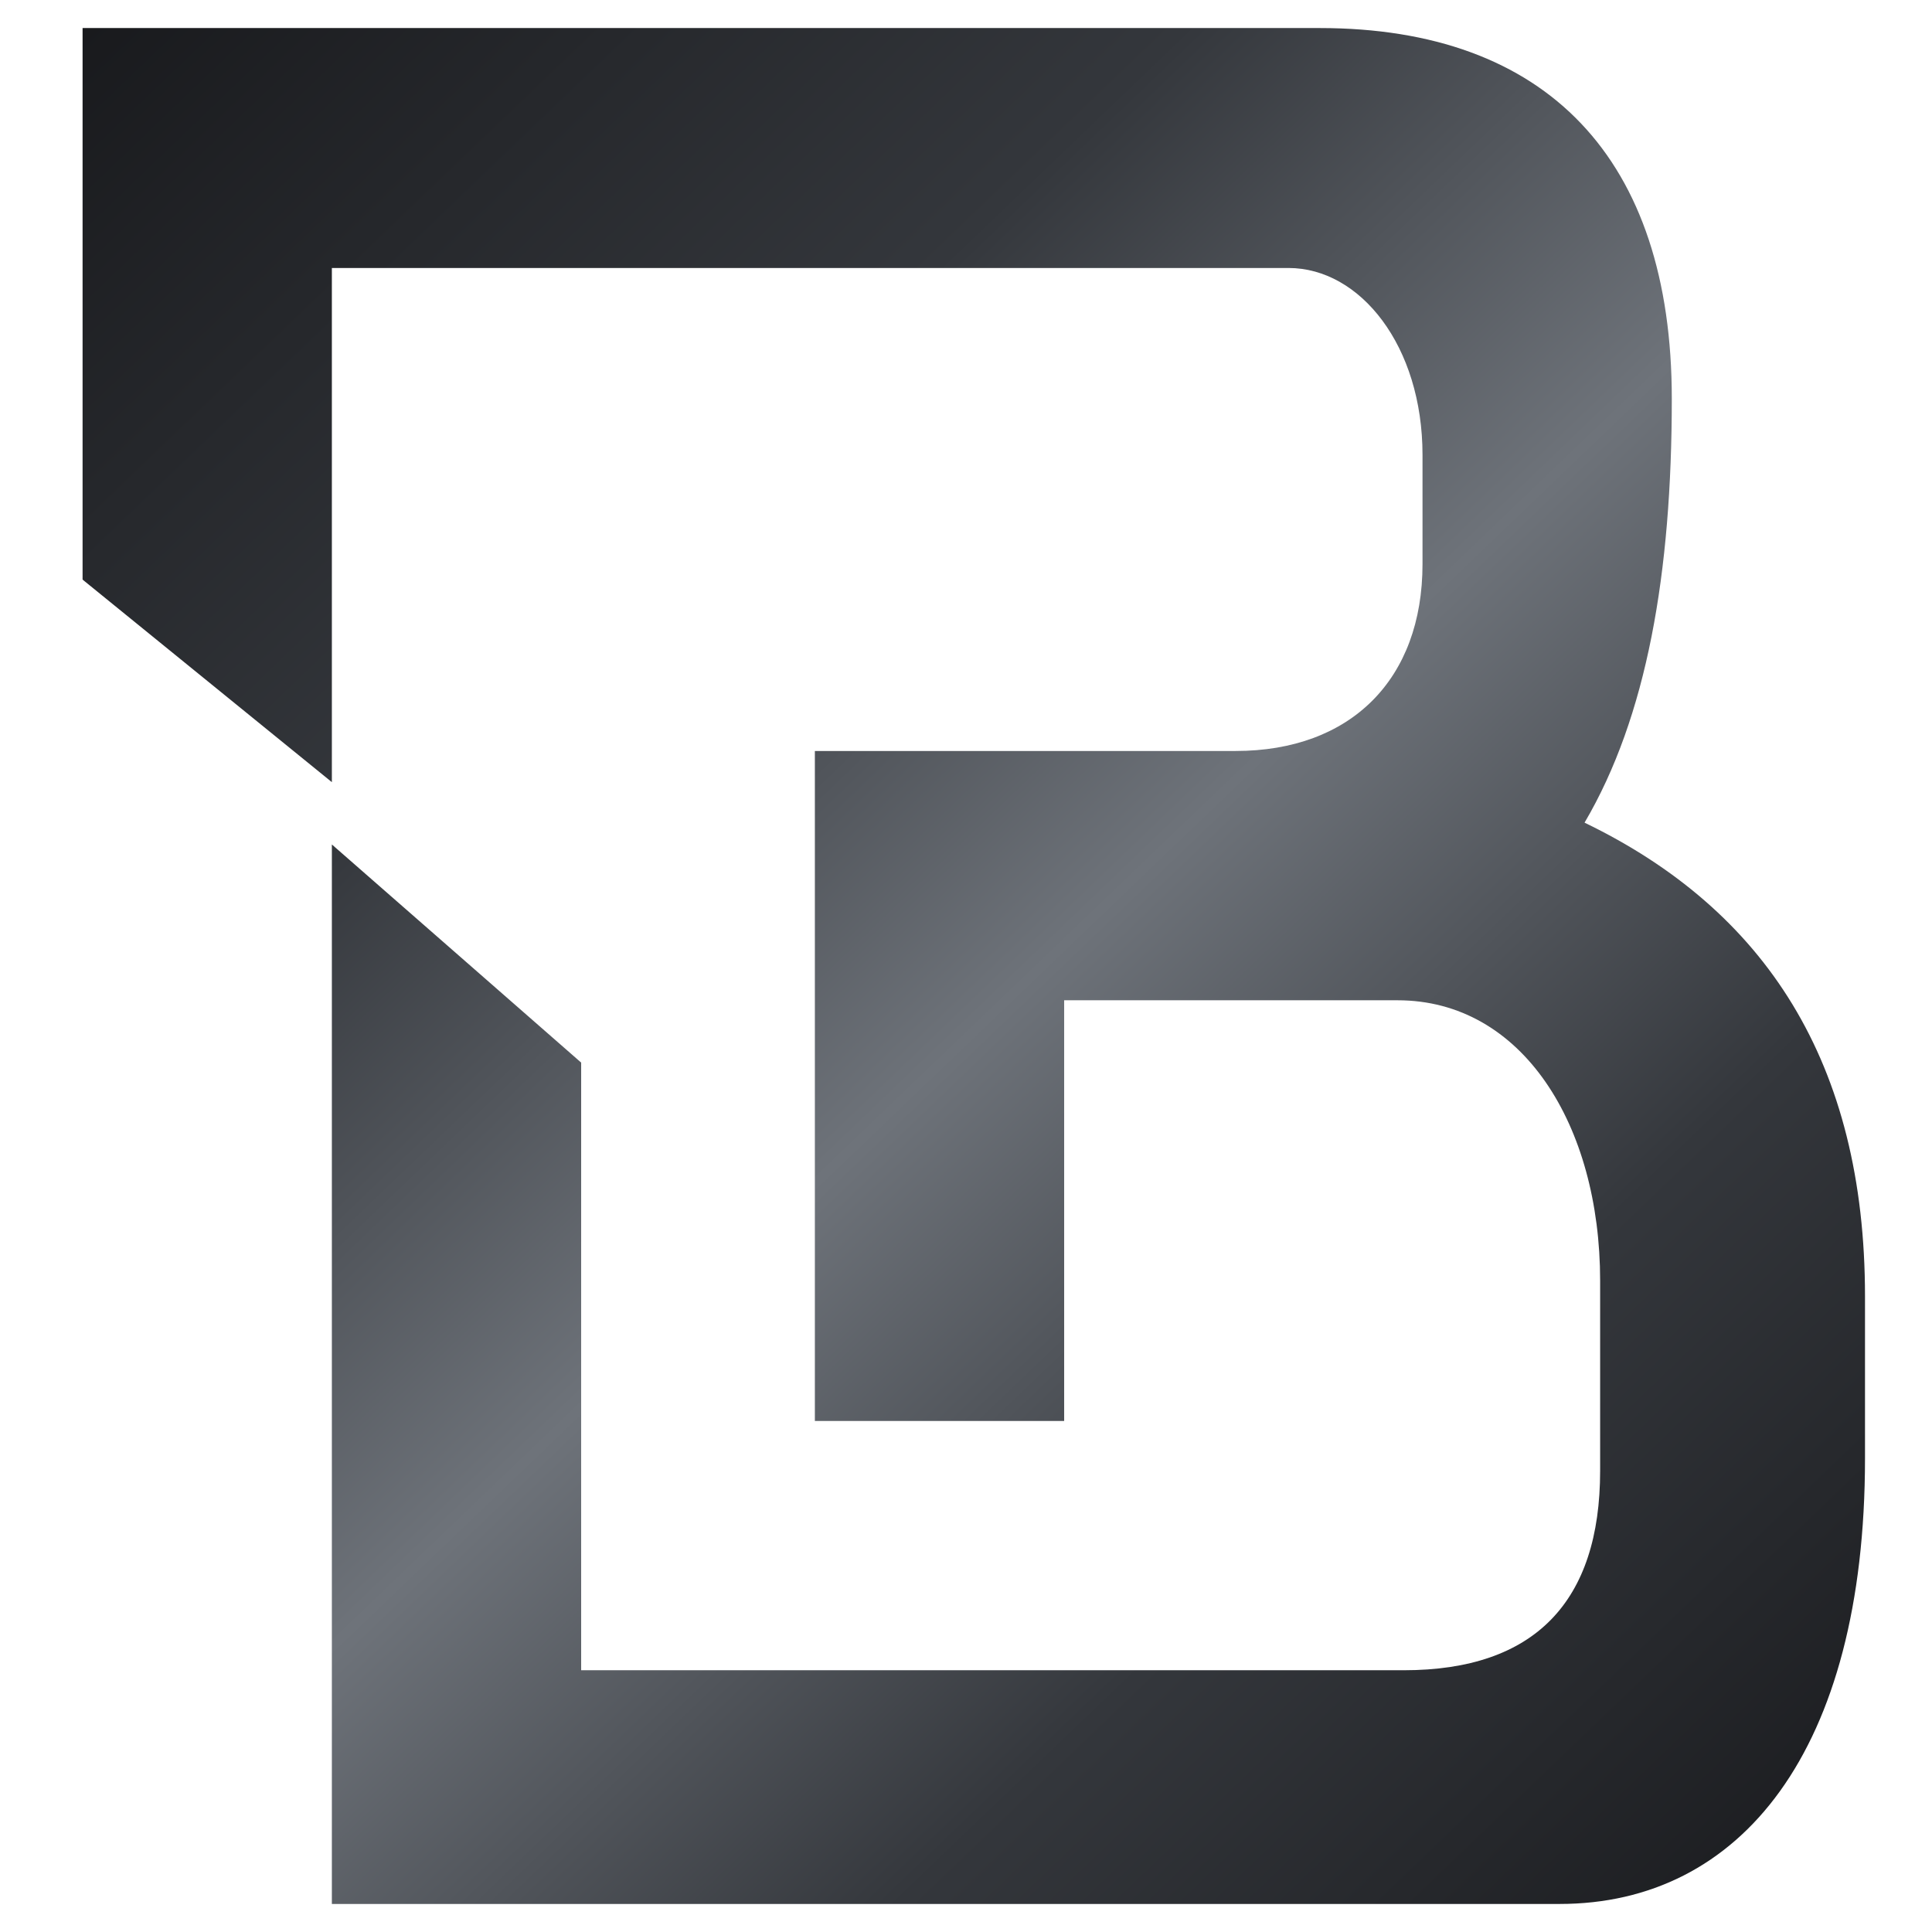
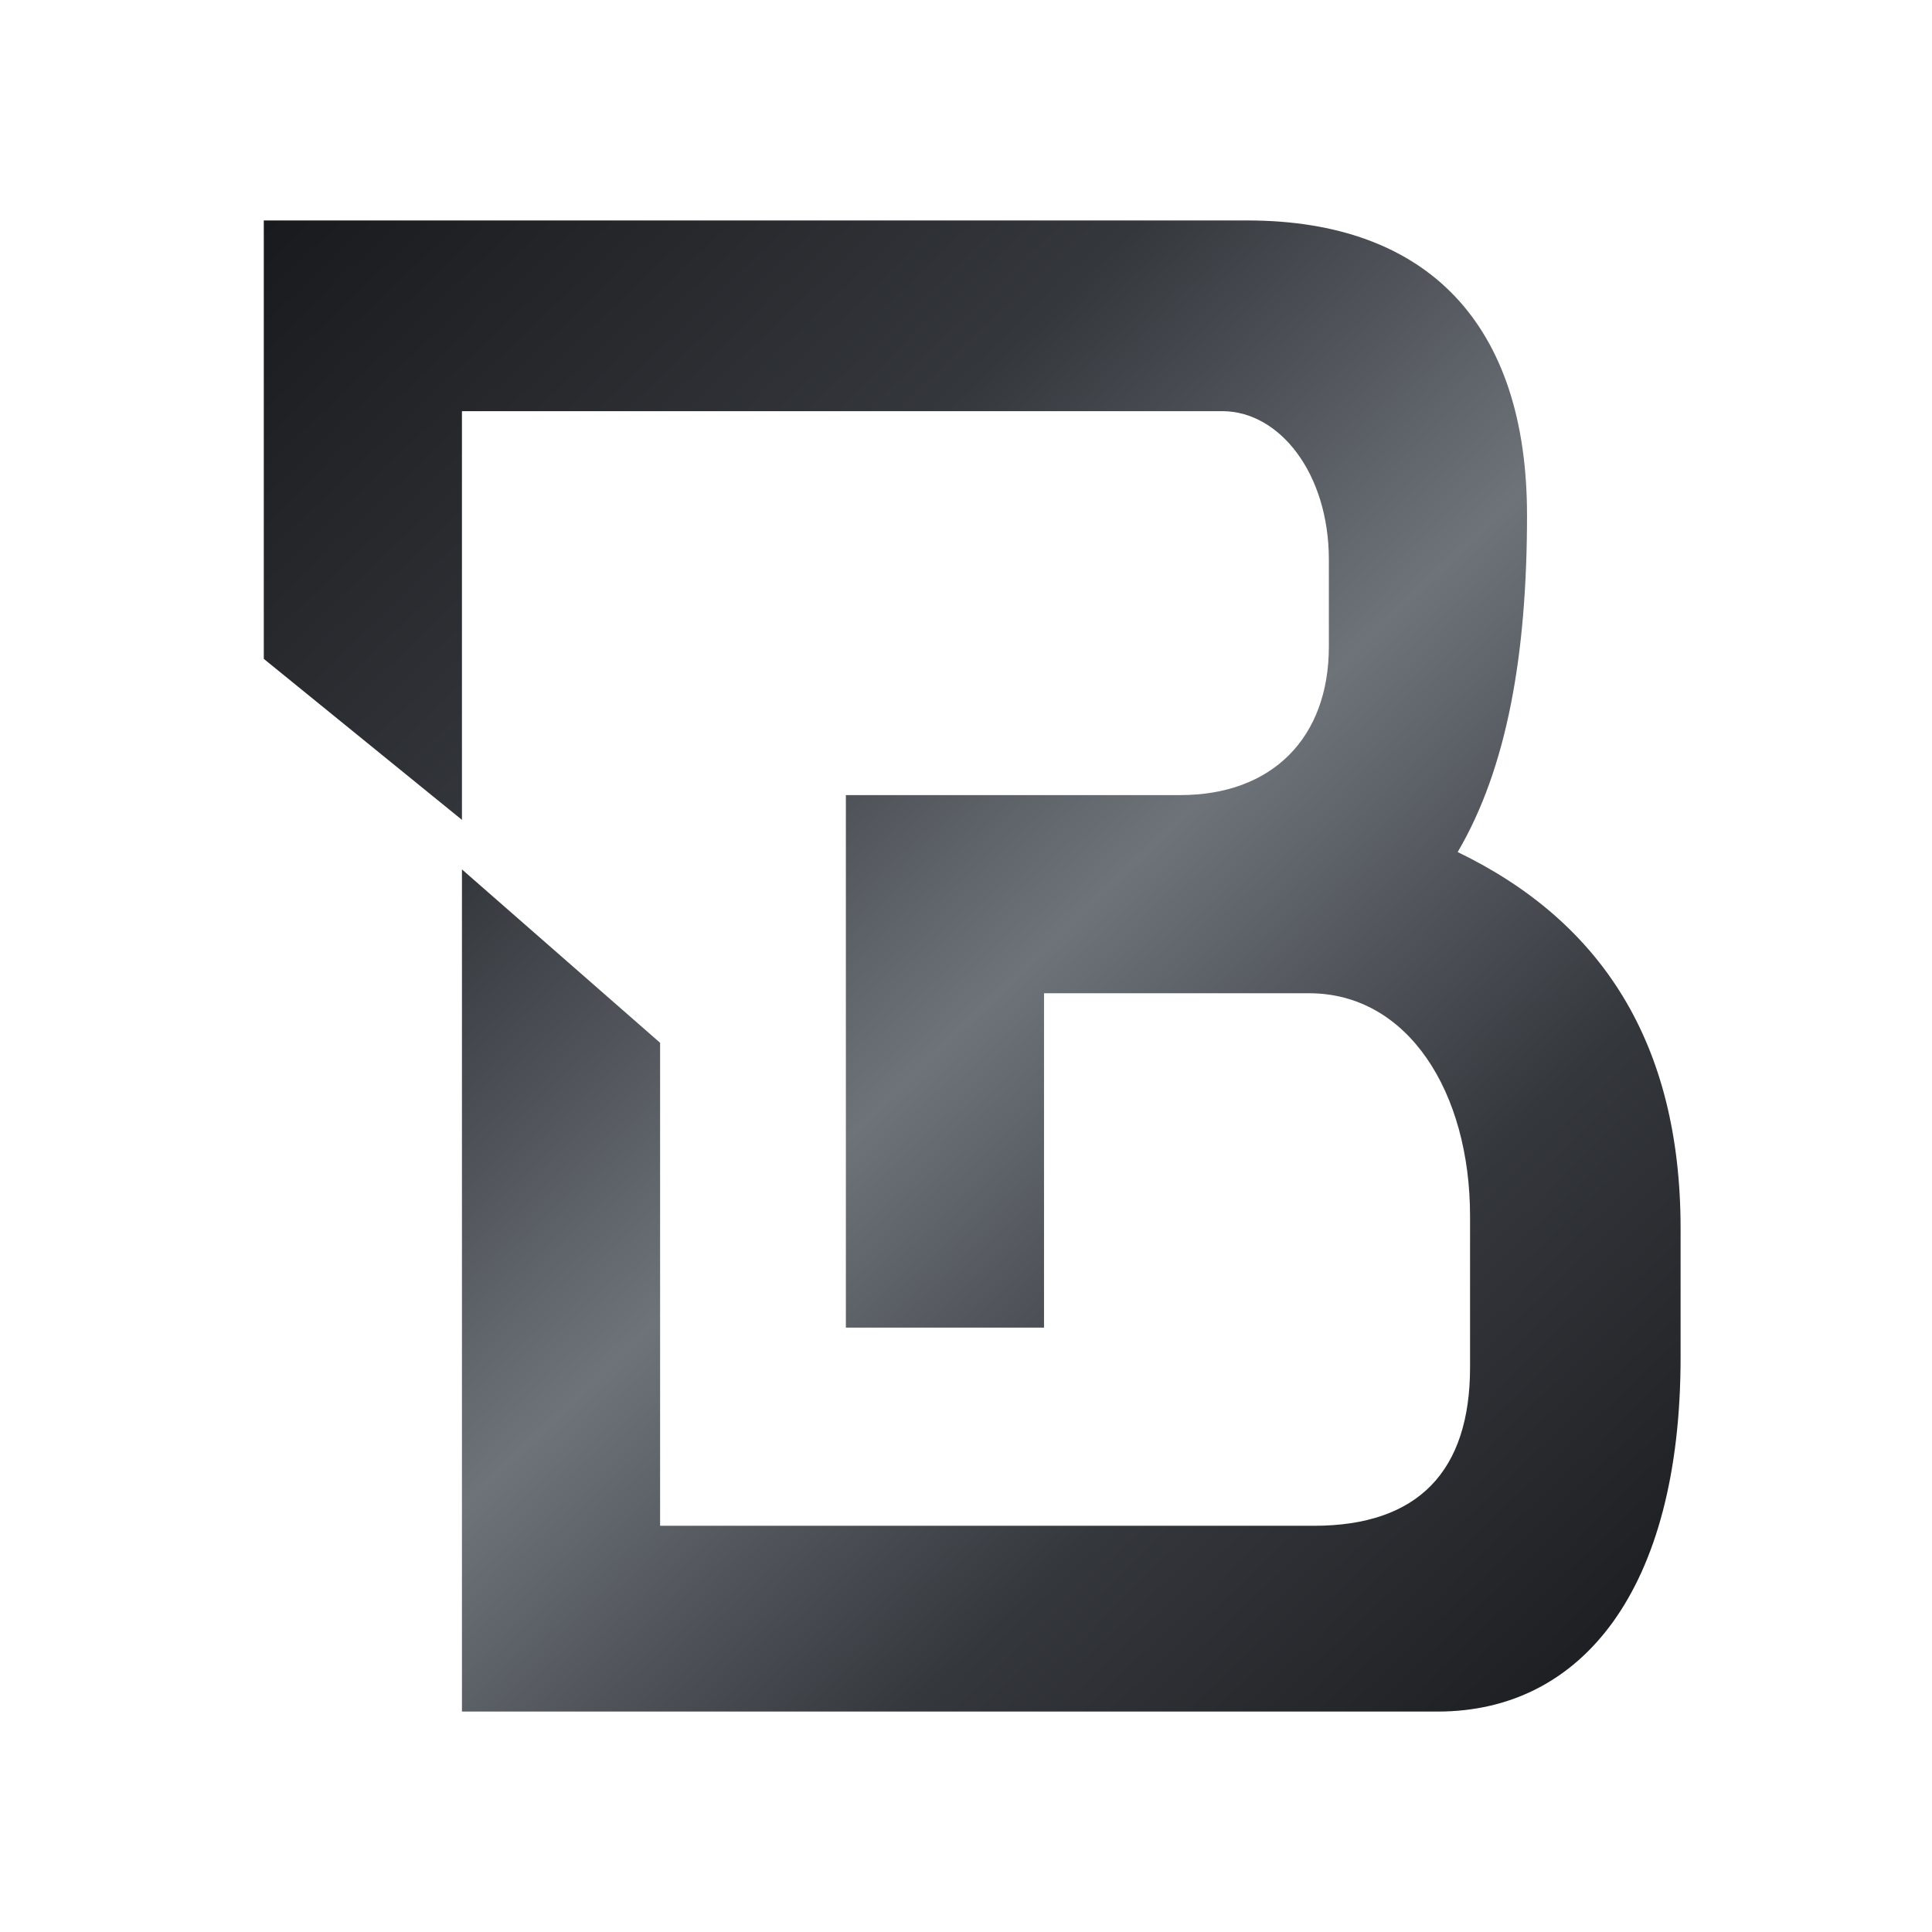
- <svg xmlns="http://www.w3.org/2000/svg" viewBox="-18.5 -6 620 620">
+ <svg xmlns="http://www.w3.org/2000/svg" viewBox="-98.5 -86 780 780">
  <defs>
    <linearGradient id="g" gradientUnits="userSpaceOnUse" x1="0" y1="0" x2="583" y2="608">
      <stop offset="0" stop-color="#18191c" />
      <stop offset="0.3" stop-color="#34373c" />
      <stop offset="0.52" stop-color="#6e737a" />
      <stop offset="0.74" stop-color="#34373c" />
      <stop offset="1" stop-color="#18191c" />
    </linearGradient>
    <linearGradient id="p" gradientUnits="userSpaceOnUse" x1="0" y1="0" x2="583" y2="608">
      <stop offset="0" stop-color="#bfc3c8" />
      <stop offset="0.3" stop-color="#e6e8ea" />
      <stop offset="0.52" stop-color="#ffffff" />
      <stop offset="0.74" stop-color="#e6e8ea" />
      <stop offset="1" stop-color="#bfc3c8" />
    </linearGradient>
  </defs>
  <style>path{fill:url(#g)}@media (prefers-color-scheme:dark){path{fill:url(#p)}}</style>
  <path d="M3 3 H405 C478 3 518 45 518 122 C518 178 510 224 490 258 C548 286 580 335 580 410 V462 C580 556 540 605 482 605 H88 V265 L168 335 V530 H432 C474 530 495 508 495 466 V405 C495 355 470 315 430 315 H323 V450 H243 V235 H378 C415 235 438 212 438 175 V140 C438 105 418 80 395 80 H88 V245 L8 180 V3 Z" />
</svg>
